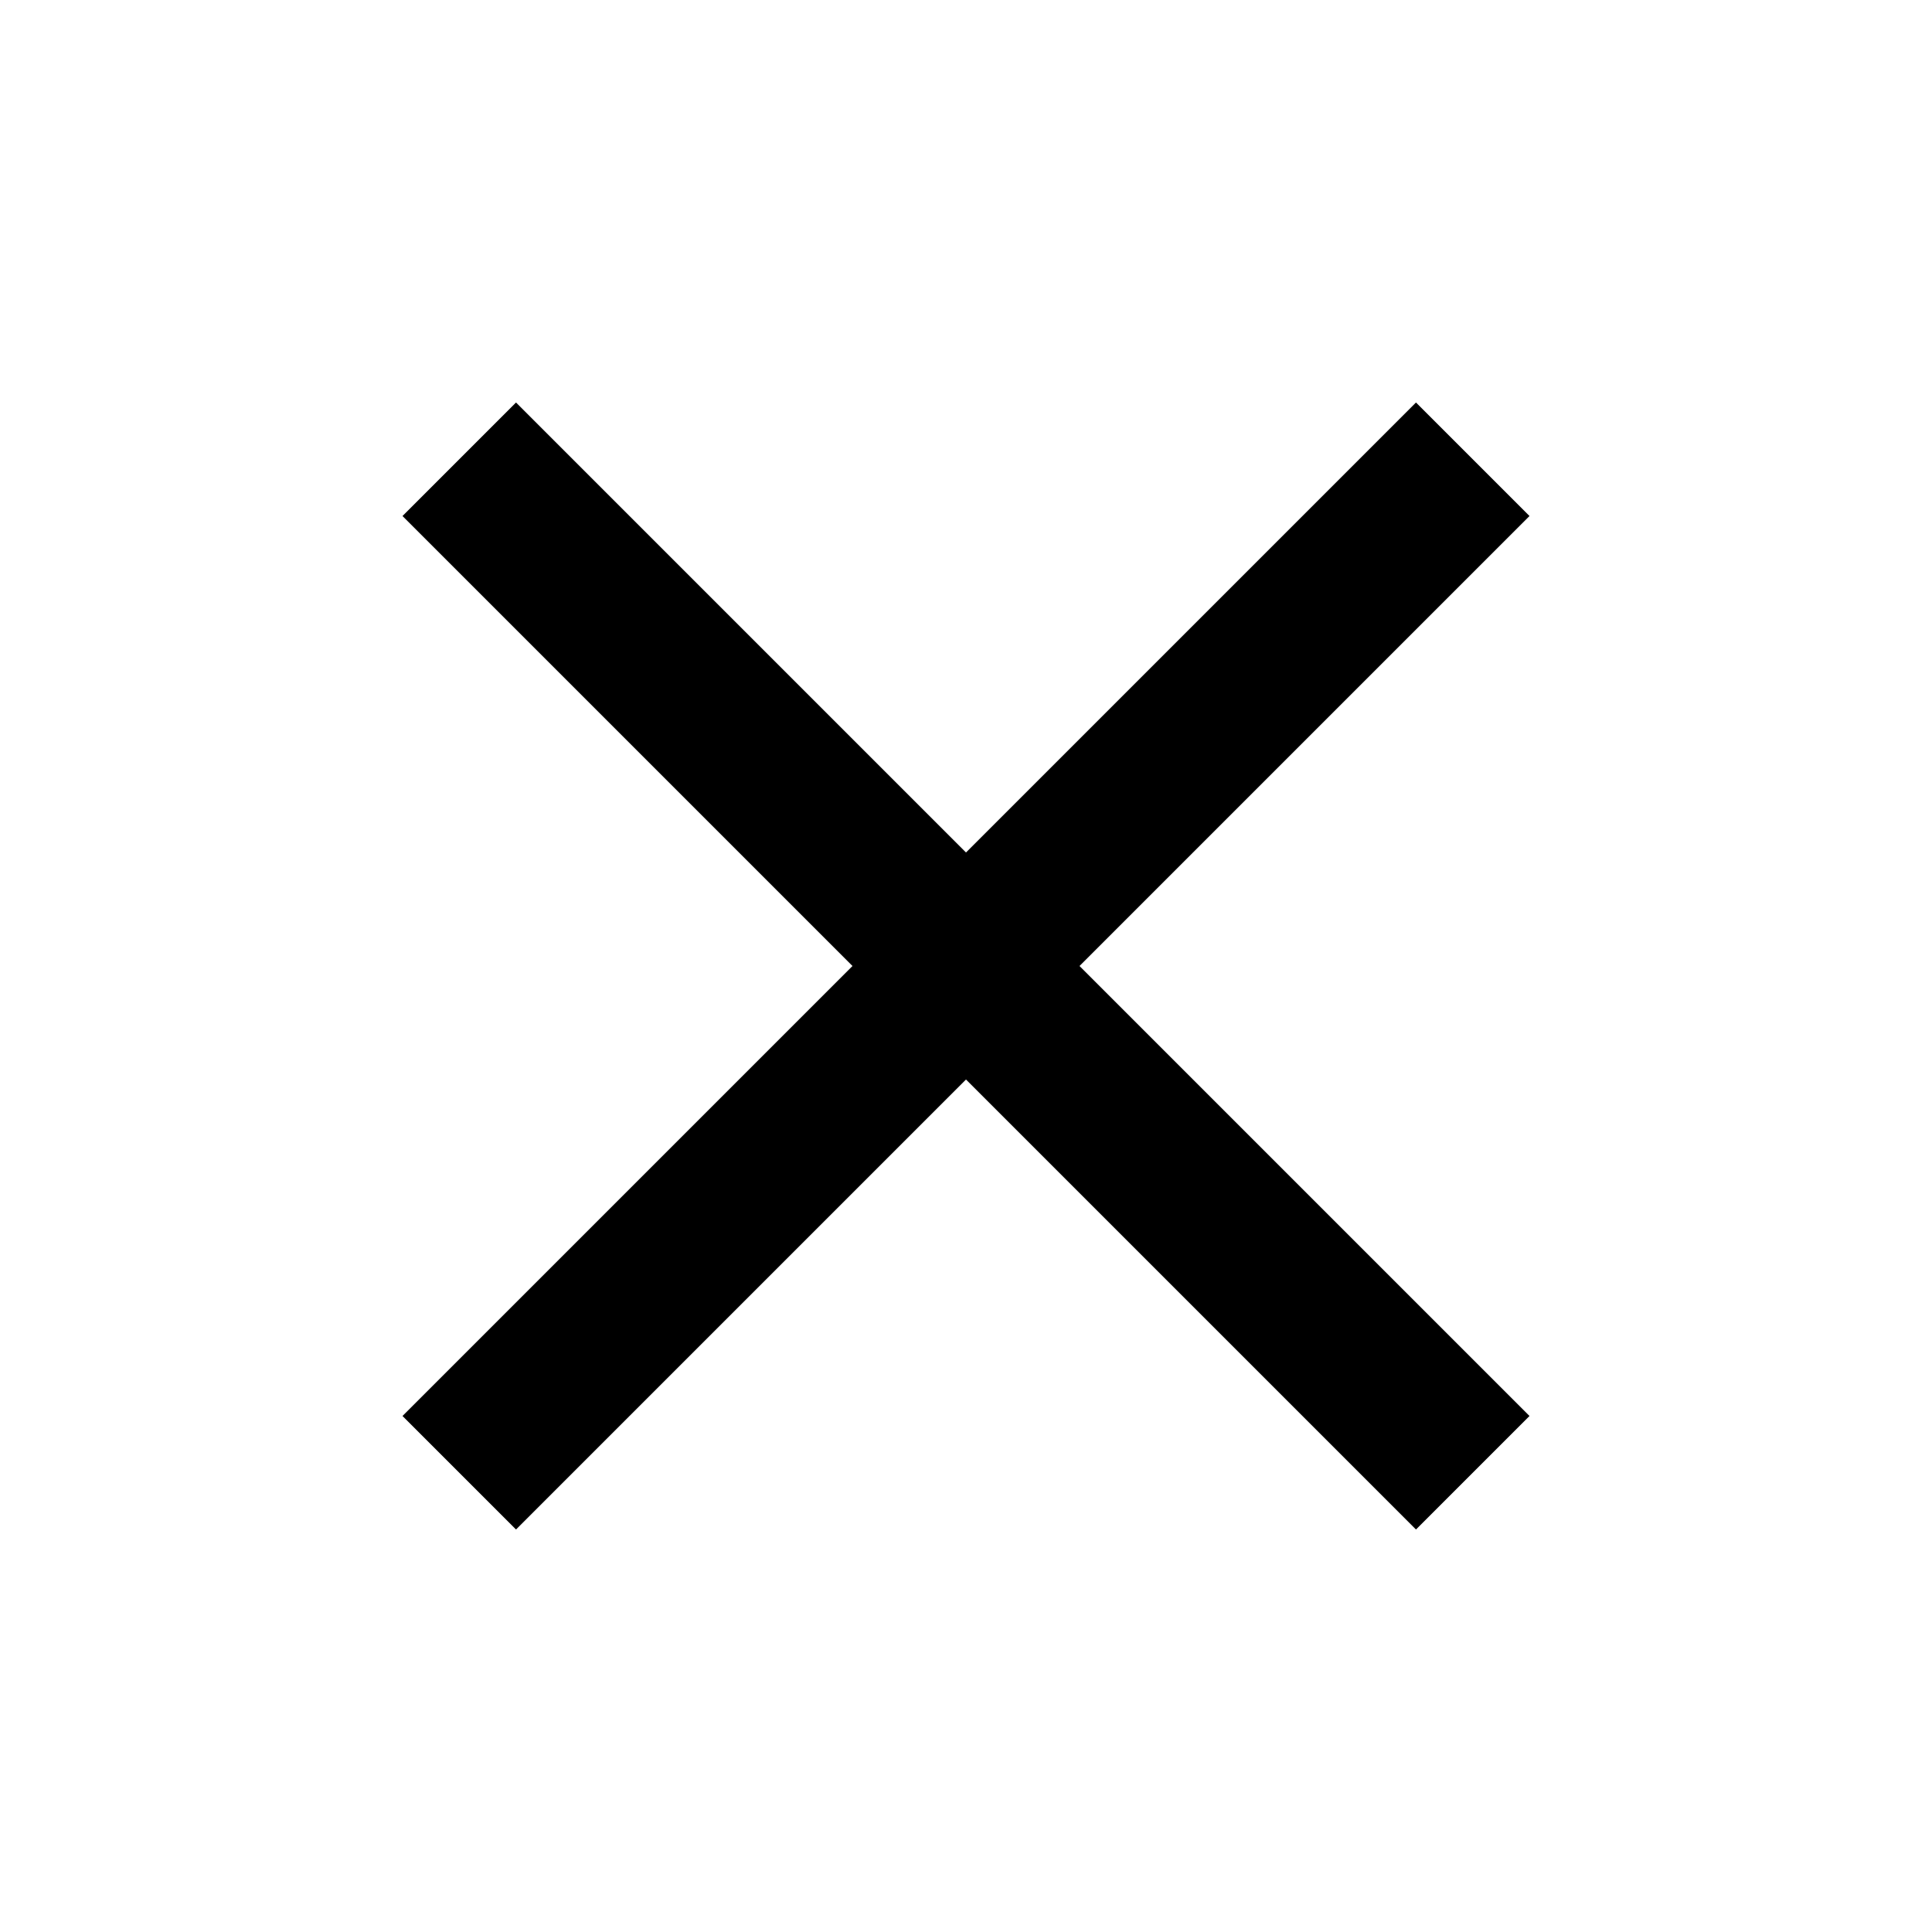
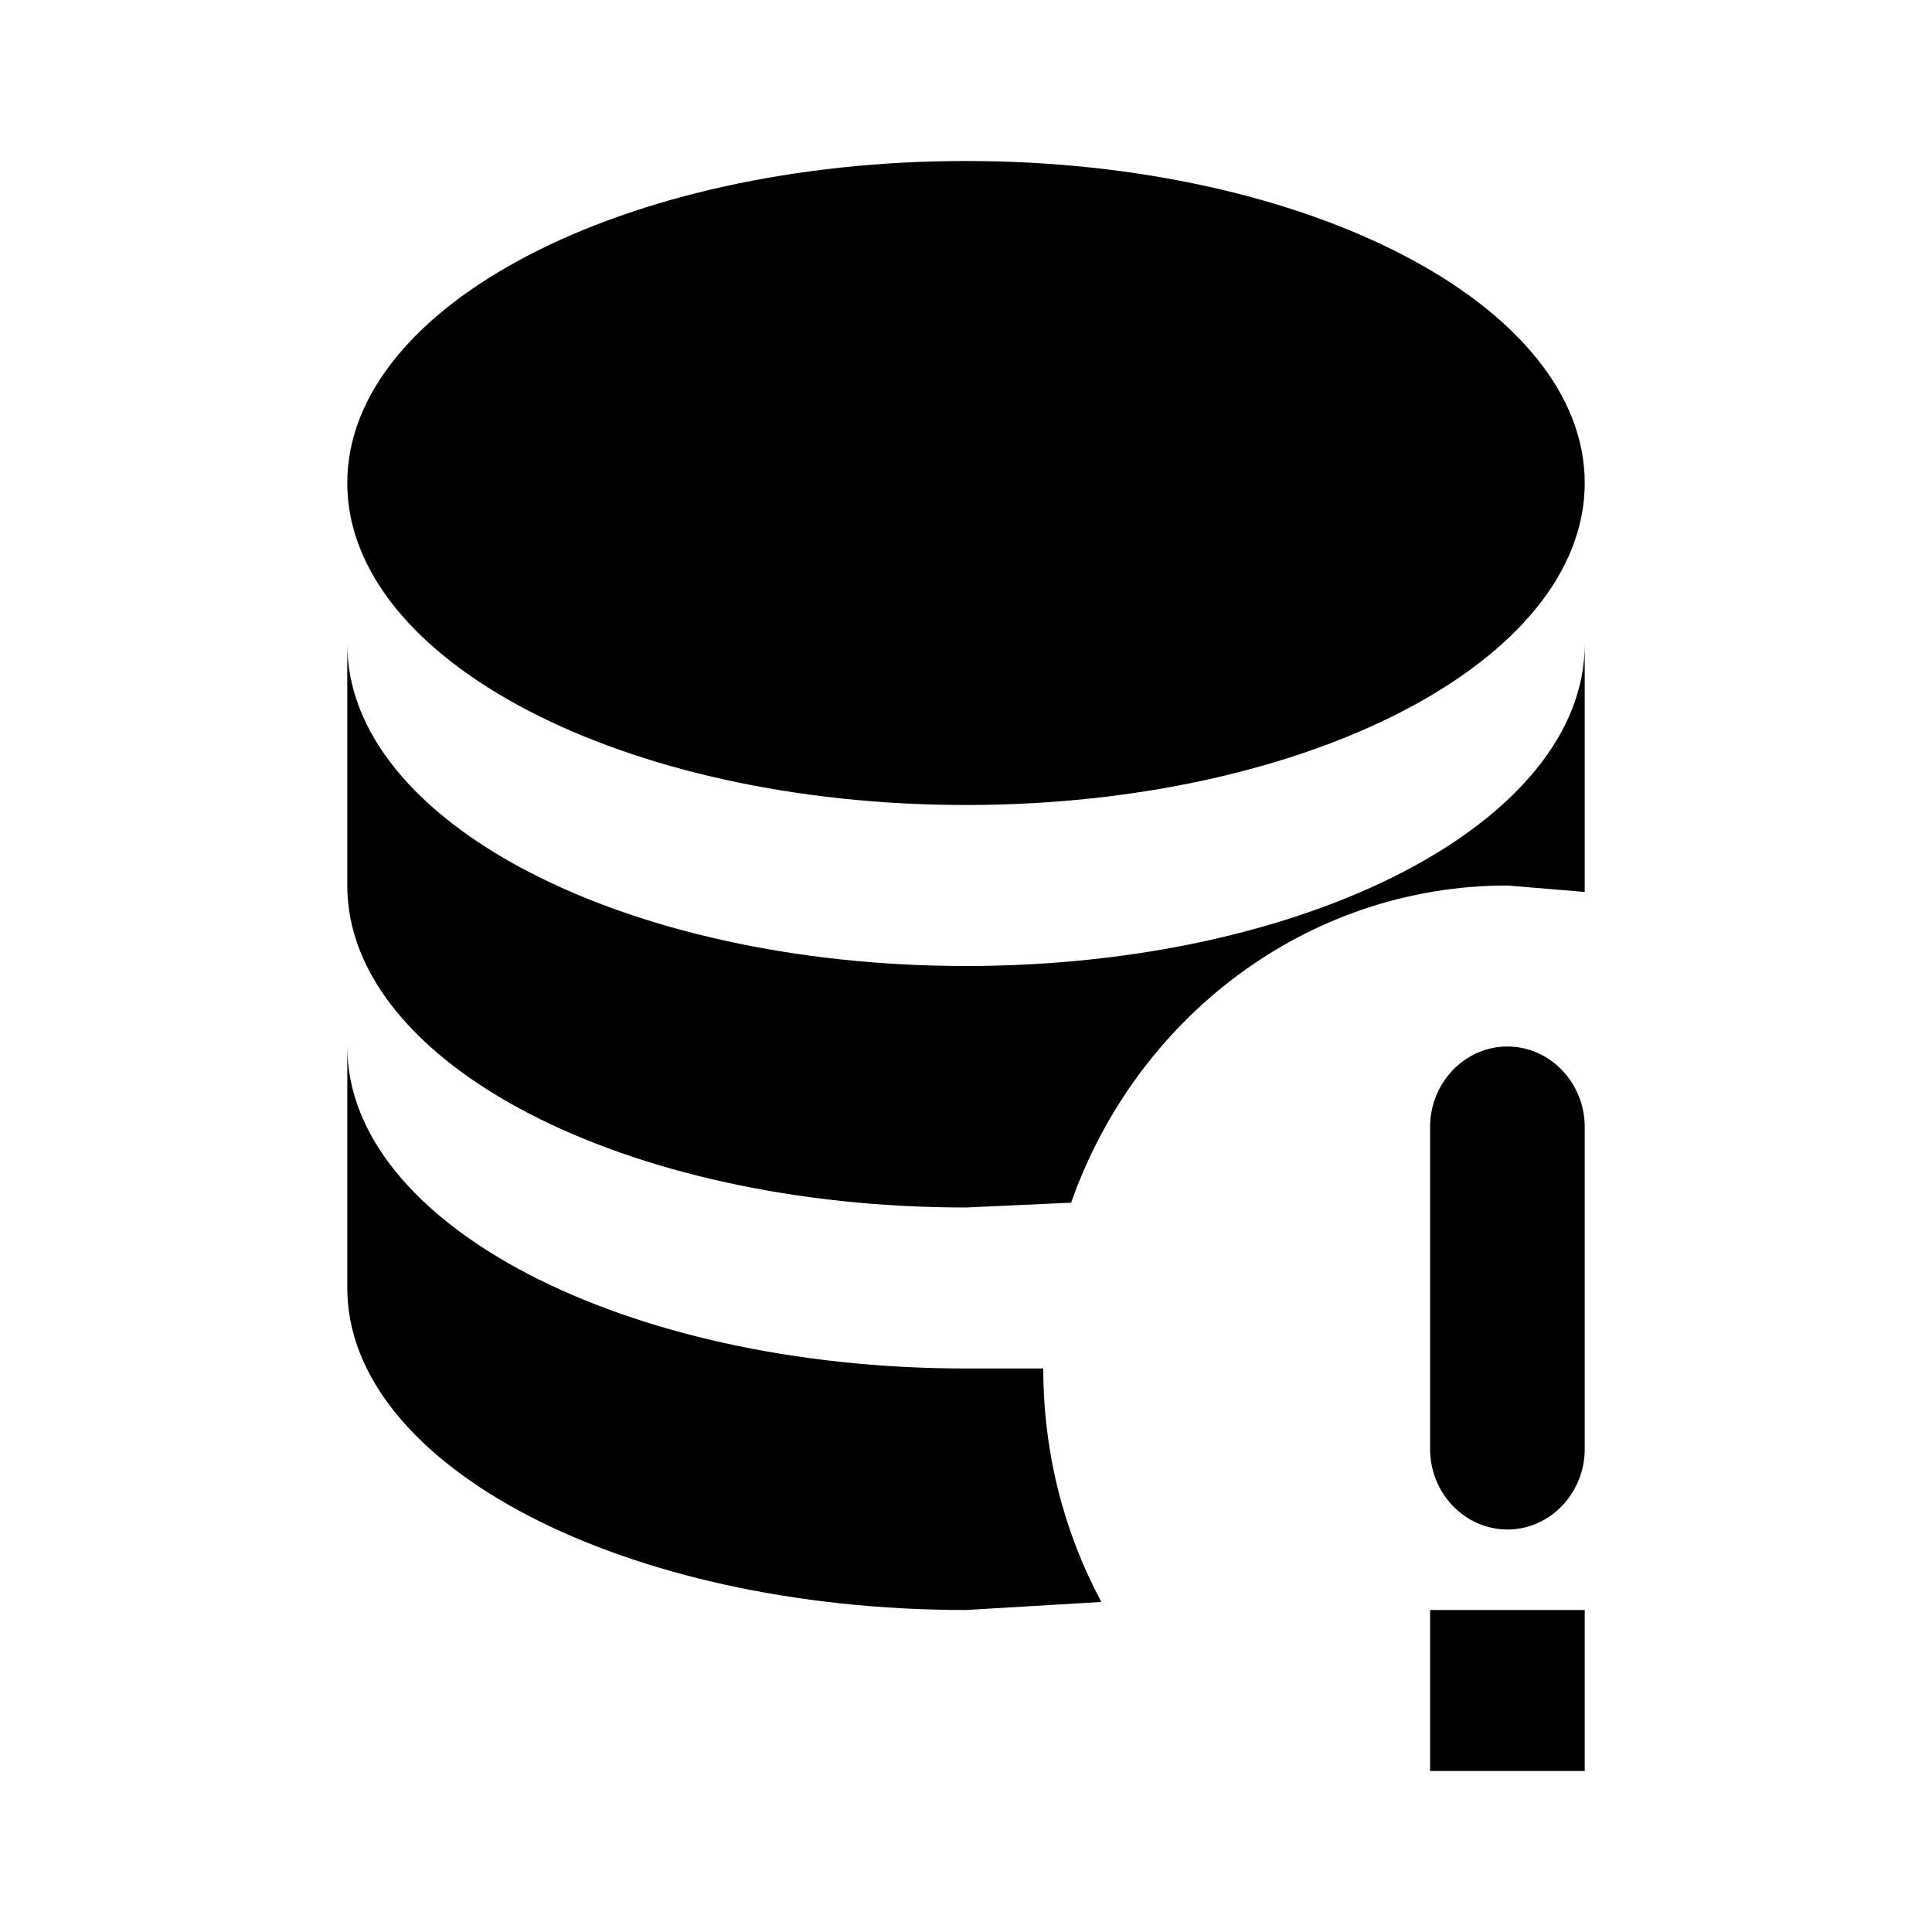
<svg xmlns="http://www.w3.org/2000/svg" viewBox="0 0 24 24">
-   <path d="M19 6.41L17.59 5 12 10.59 6.41 5 5 6.41 10.59 12 5 17.59 6.41 19 12 13.41 17.59 19 19 17.59 13.41 12z" />
-   <path d="M0 0h24v24H0z" fill="none" />
+   <path d="M7.378 7.378h9.244v9.244H7.378z" fill="none" />
+   <path d="M12 2c4.247 0 7.686 1.79 7.686 4s-3.44 4-7.686 4c-4.247 0-7.686-1.79-7.686-4S7.754 2 12 2zM4.314 8c0 2.21 3.44 4 7.686 4 4.247 0 7.686-1.79 7.686-4v3.08l-.96-.08c-2.489 0-4.612 1.64-5.42 3.94L12 15c-4.247 0-7.686-1.79-7.686-4zm0 5c0 2.21 3.44 4 7.686 4h.96c0 1.05.26 2.04.721 2.9L12 20c-4.247 0-7.686-1.79-7.686-4zm14.412 0c.528 0 .96.45.96 1v4c0 .55-.432 1-.96 1-.529 0-.961-.45-.961-1v-4c0-.55.432-1 .96-1zm.96 9h-1.921v-2h1.921z" />
</svg>
